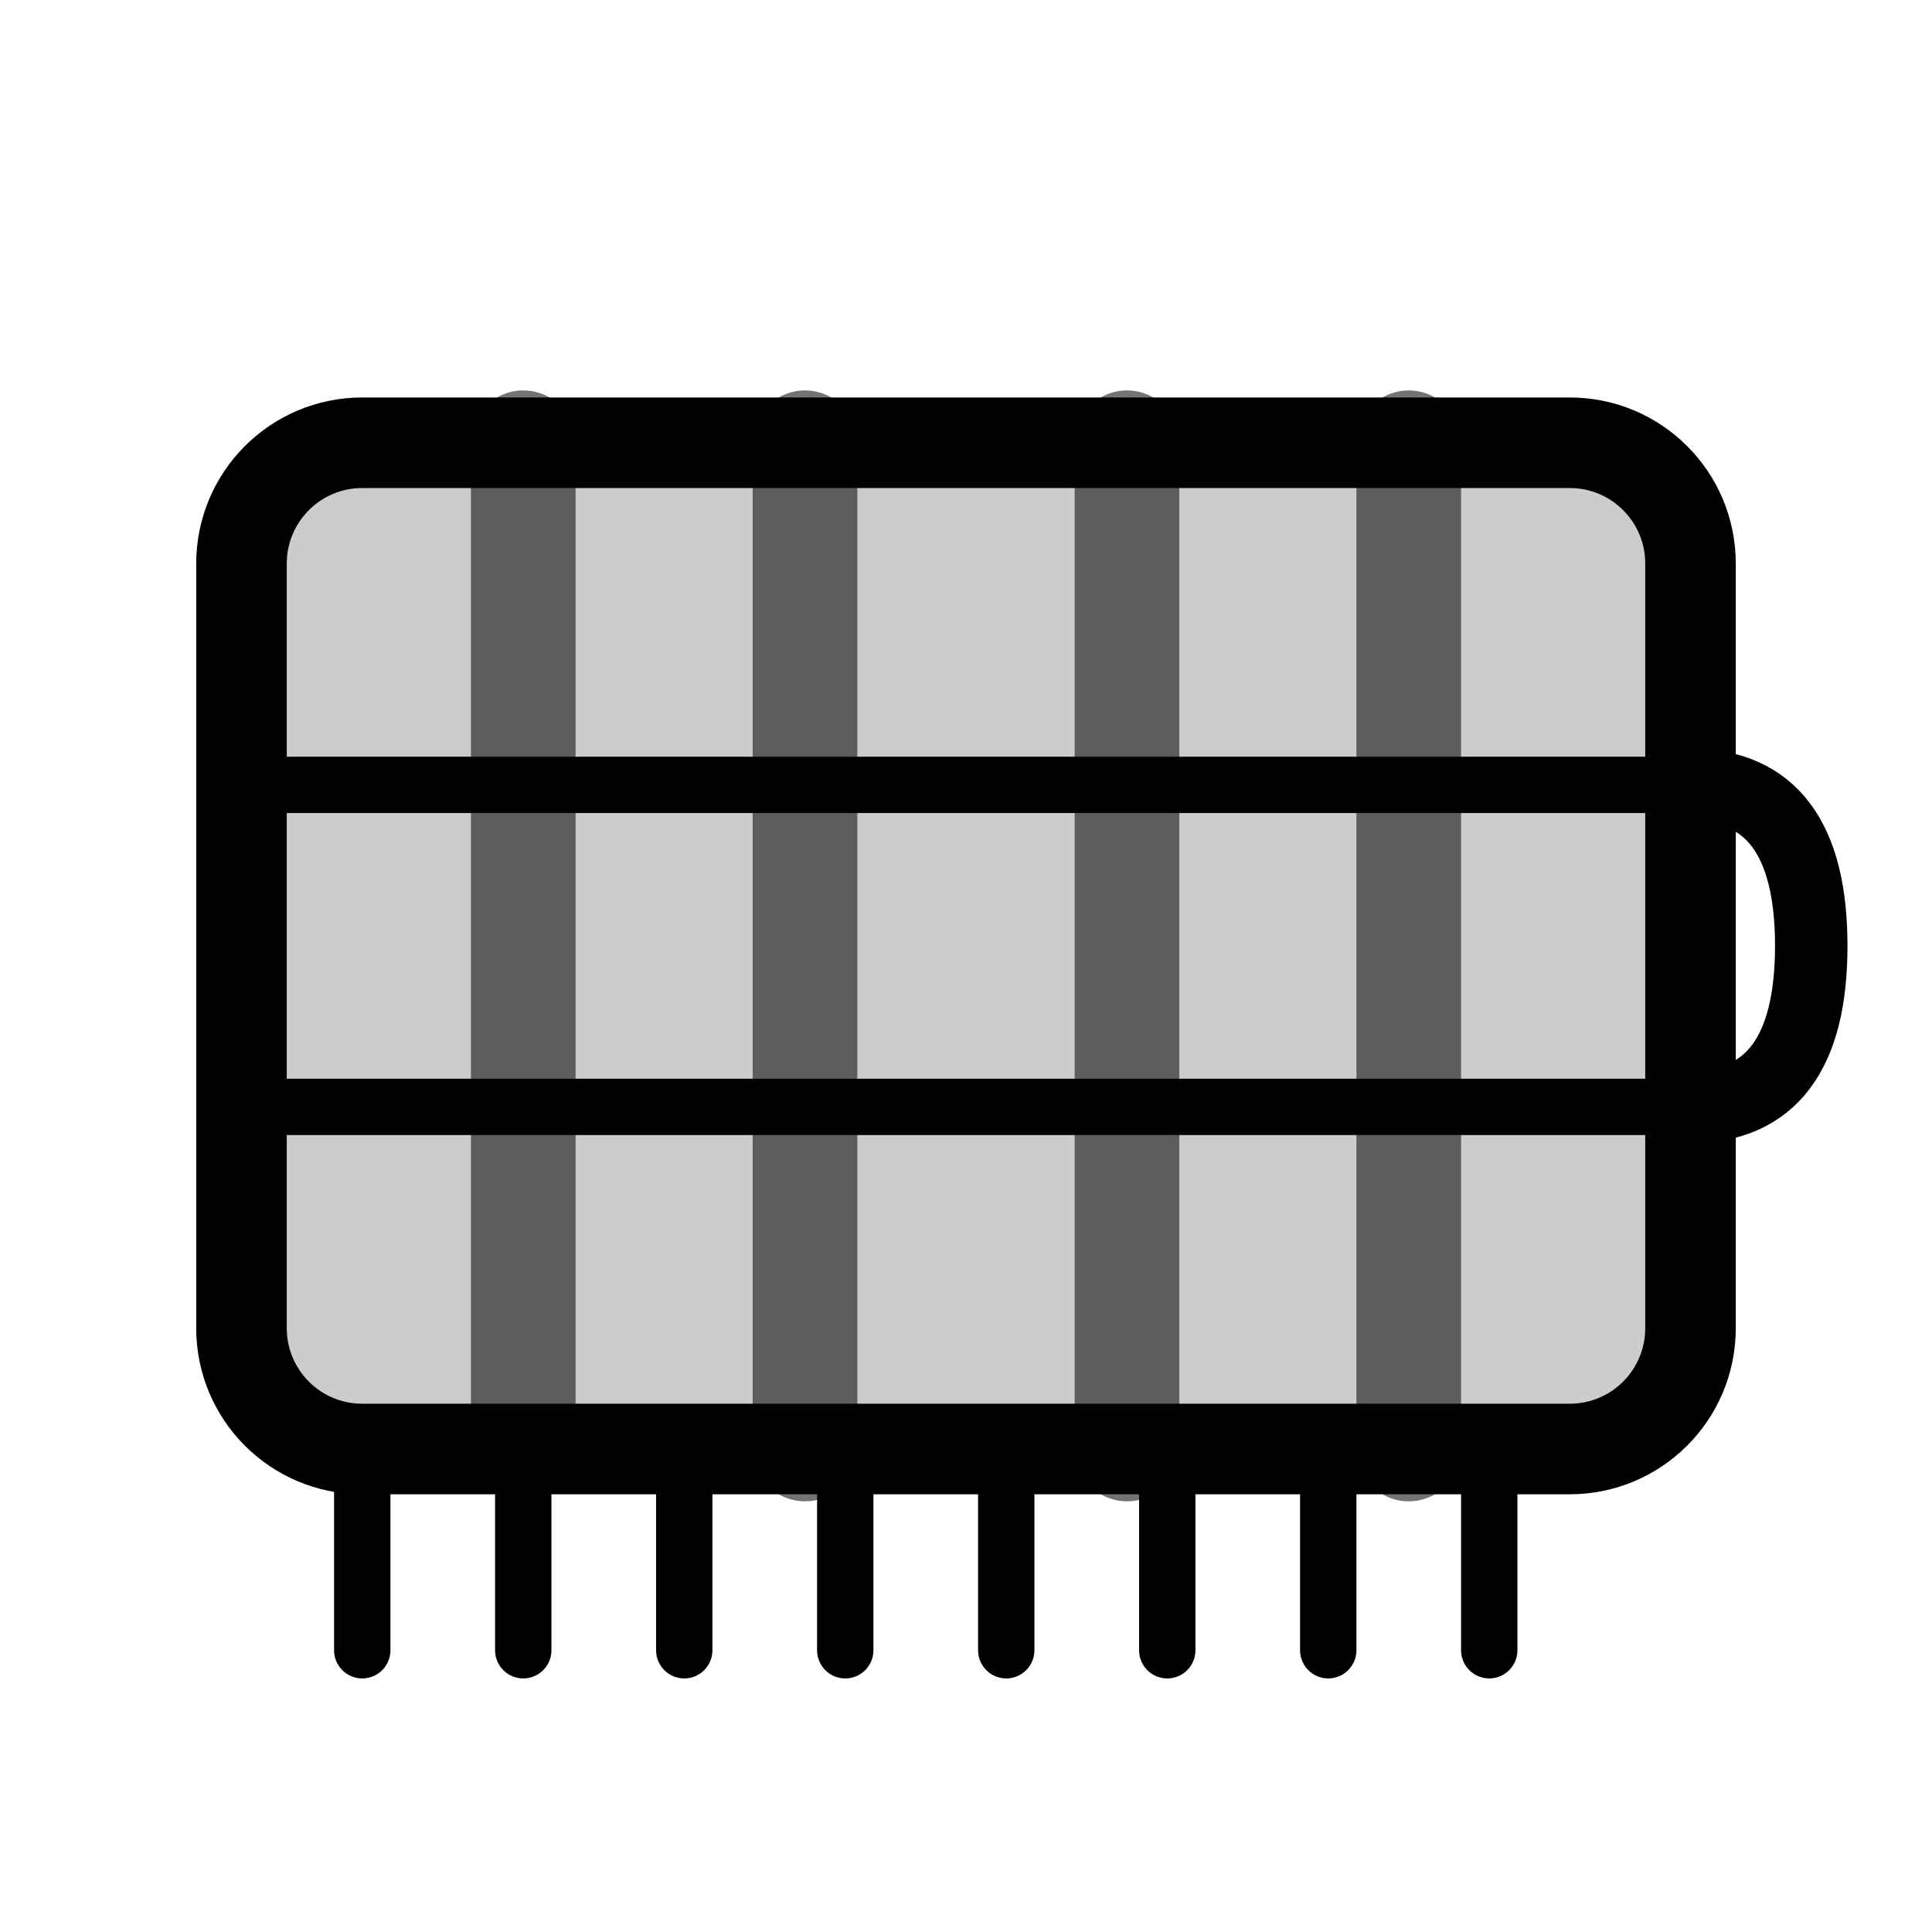
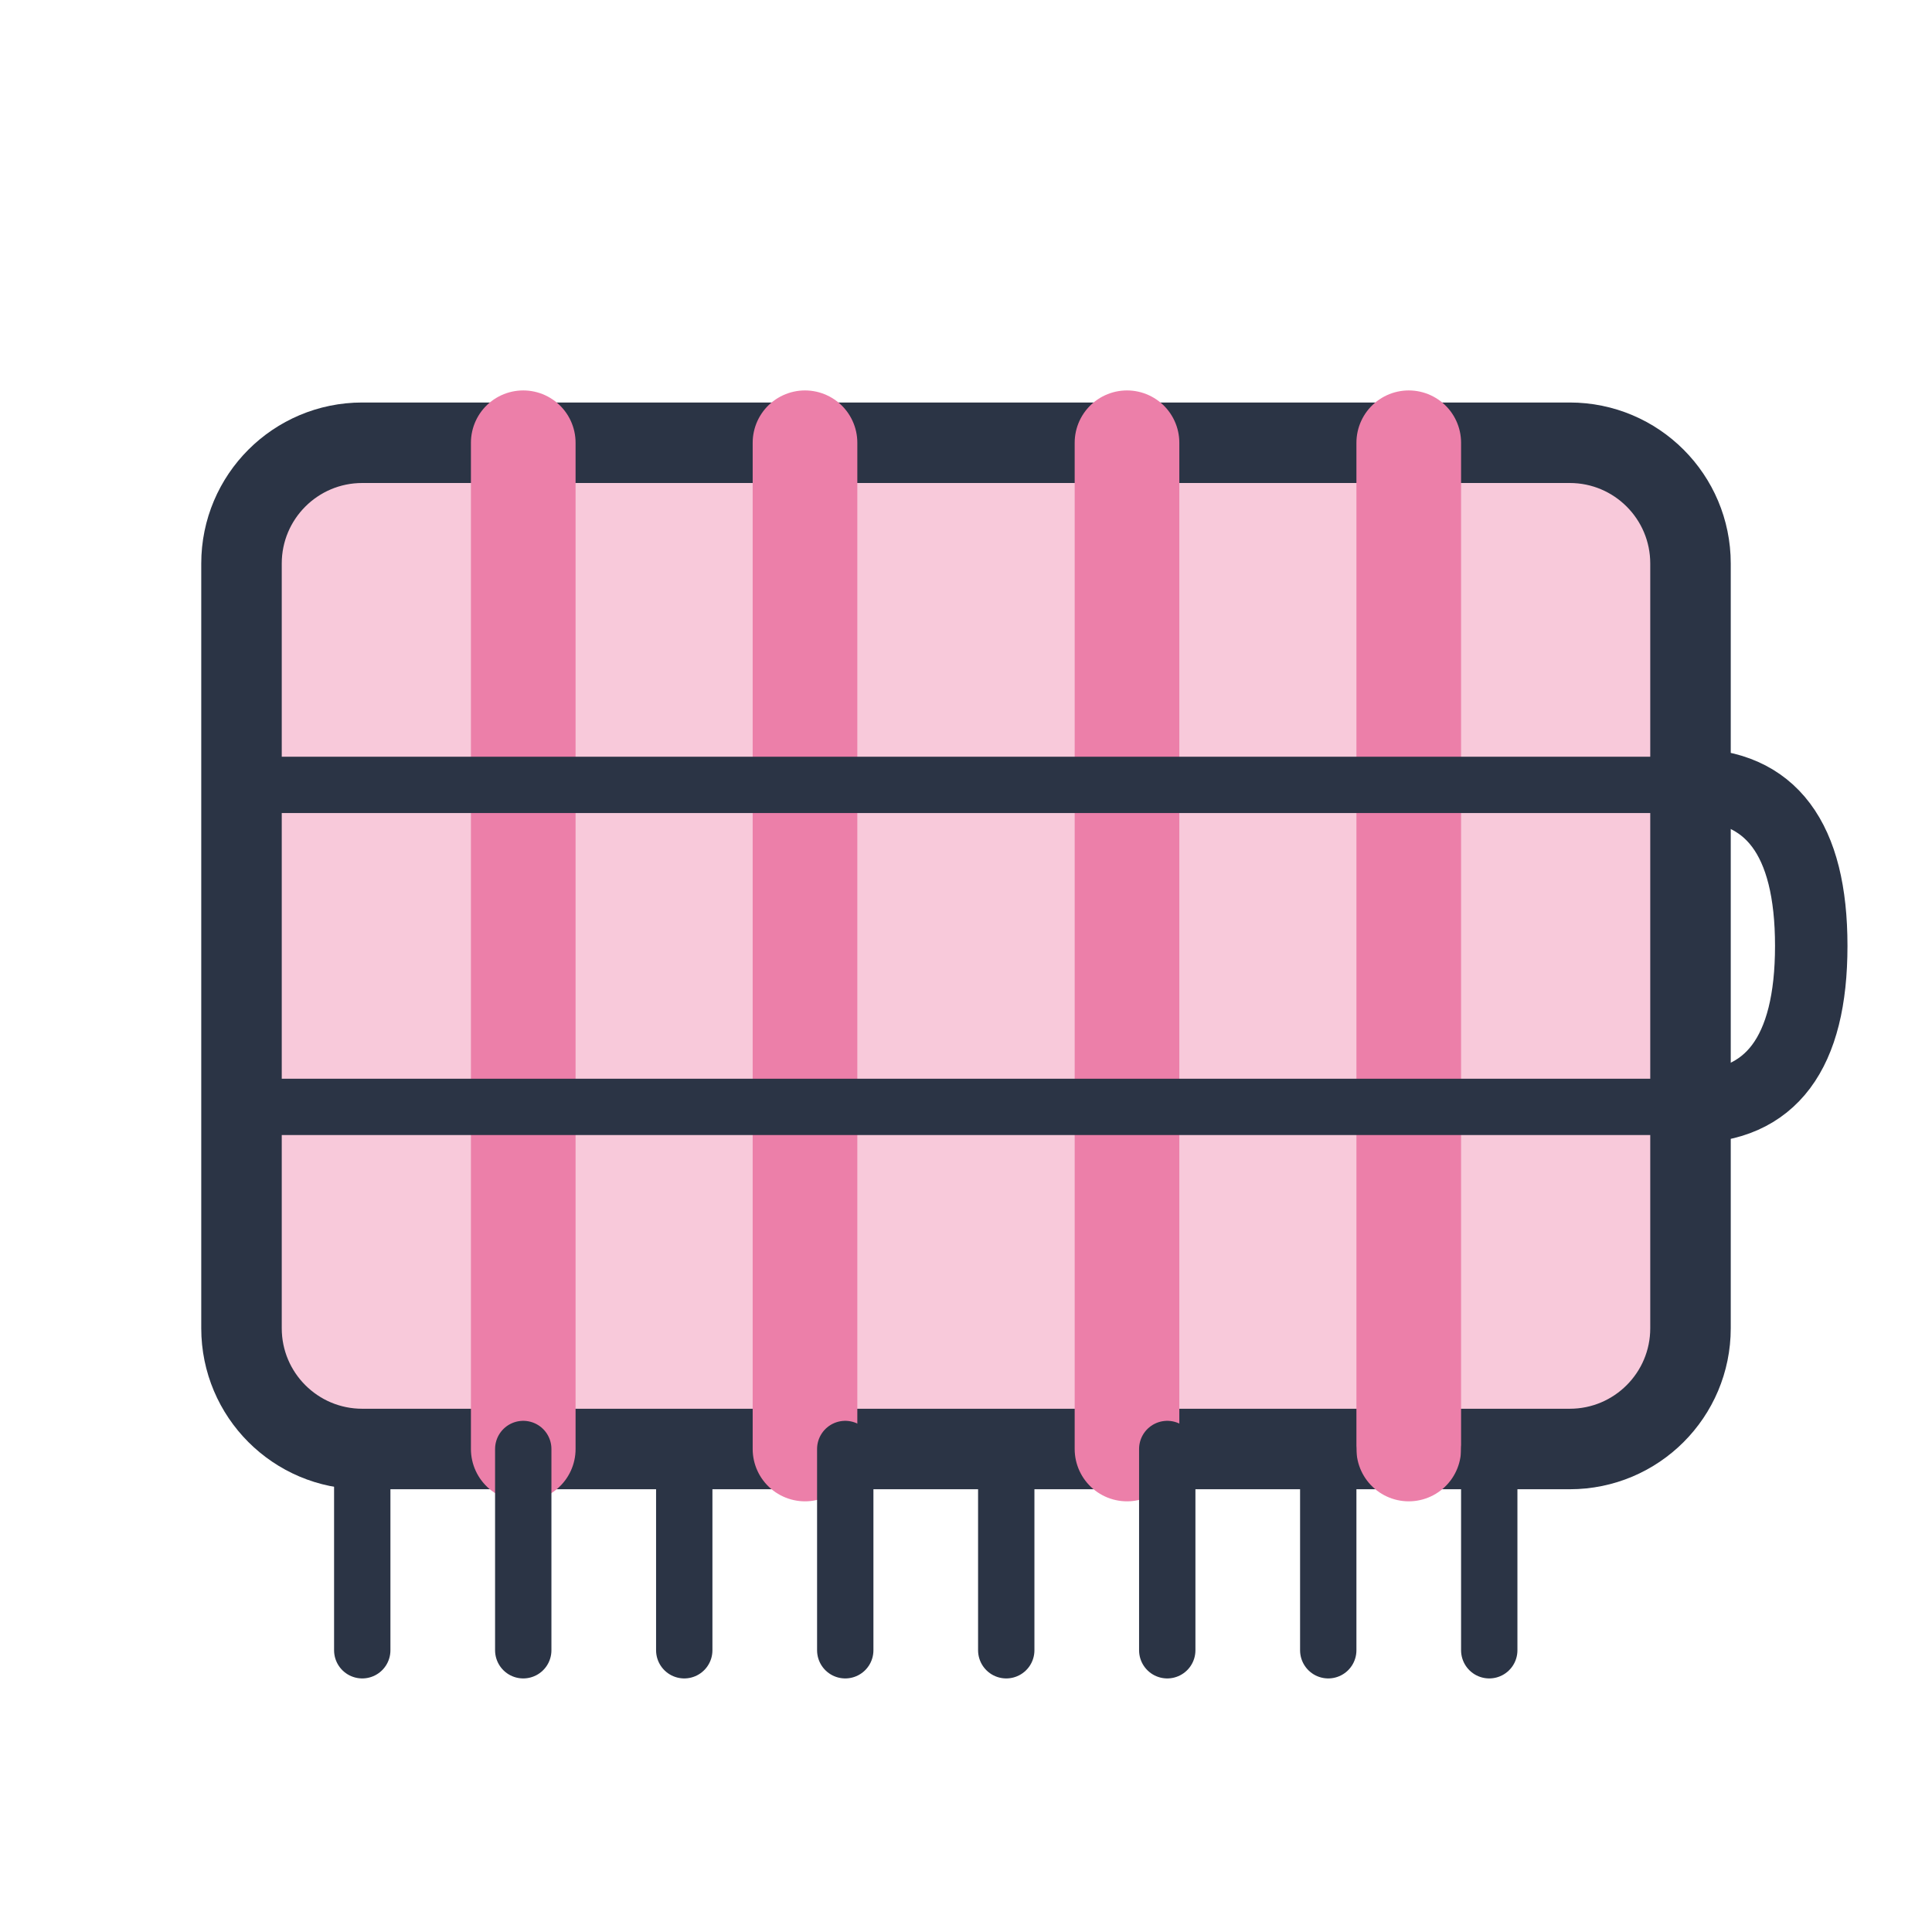
- <svg xmlns="http://www.w3.org/2000/svg" viewBox="0 0 48 48" fill="none" stroke="#000" stroke-width="2.25" stroke-linecap="round" stroke-linejoin="round">
-   <rect x="6" y="11" width="36" height="25" rx="3" fill="#000" fill-opacity=".2" />
-   <path d="M13 11 V36 M20 11 V36 M28 11 V36 M35 11 V36" stroke-width="2.6" stroke-opacity=".55" />
+ <svg xmlns="http://www.w3.org/2000/svg" viewBox="0 0 48 48" fill="none" stroke="#2b3445" stroke-width="2" stroke-linecap="round" stroke-linejoin="round">
+   <rect x="6" y="11" width="36" height="25" rx="3" fill="#f8c9da" />
+   <path d="M13 11 V36 M20 11 V36 M28 11 V36 M35 11 V36" stroke-width="2.6" stroke="#ec7fa9" />
  <path d="M6 19.5 H42 M6 27.5 H42" stroke-width="1.4" />
  <path d="M42 19.5 Q45 19.5 45 23.5 Q45 27.5 42 27.5" stroke-width="1.8" />
  <path d="M9 36 V41 M13 36 V41 M17 36 V41 M21 36 V41 M25 36 V41 M29 36 V41 M33 36 V41 M37 36 V41" stroke-width="1.4" />
</svg>
